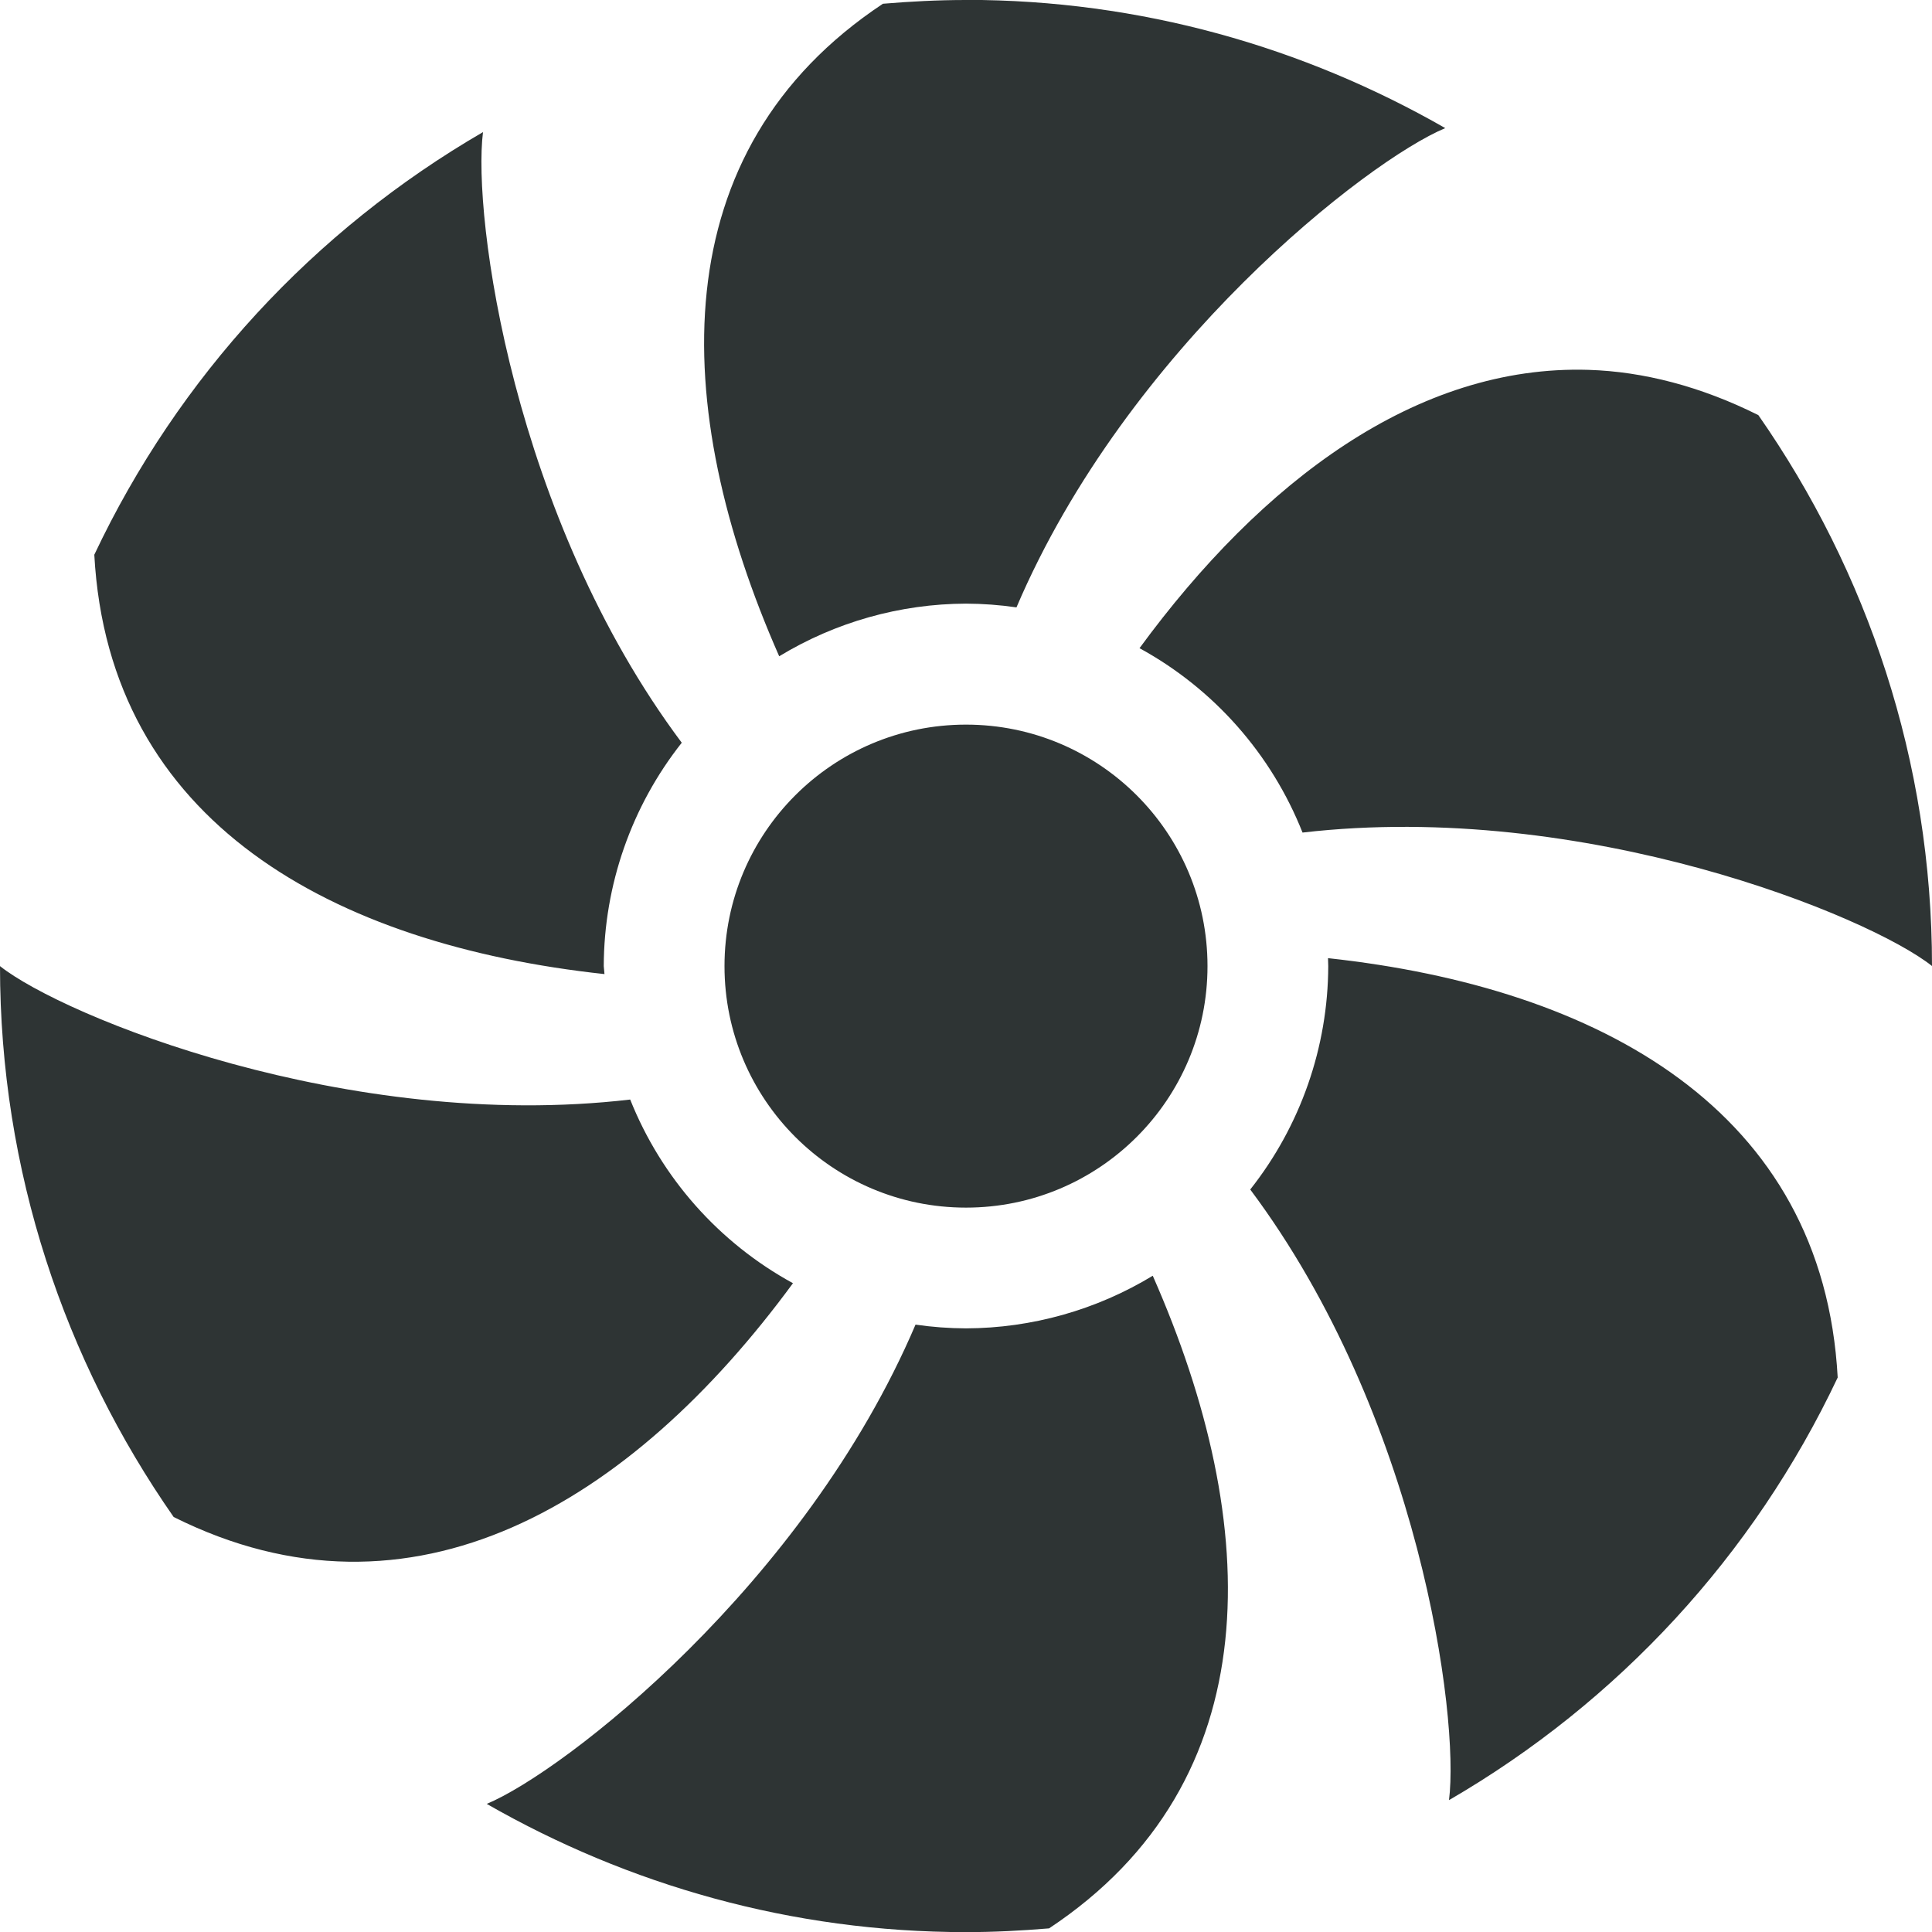
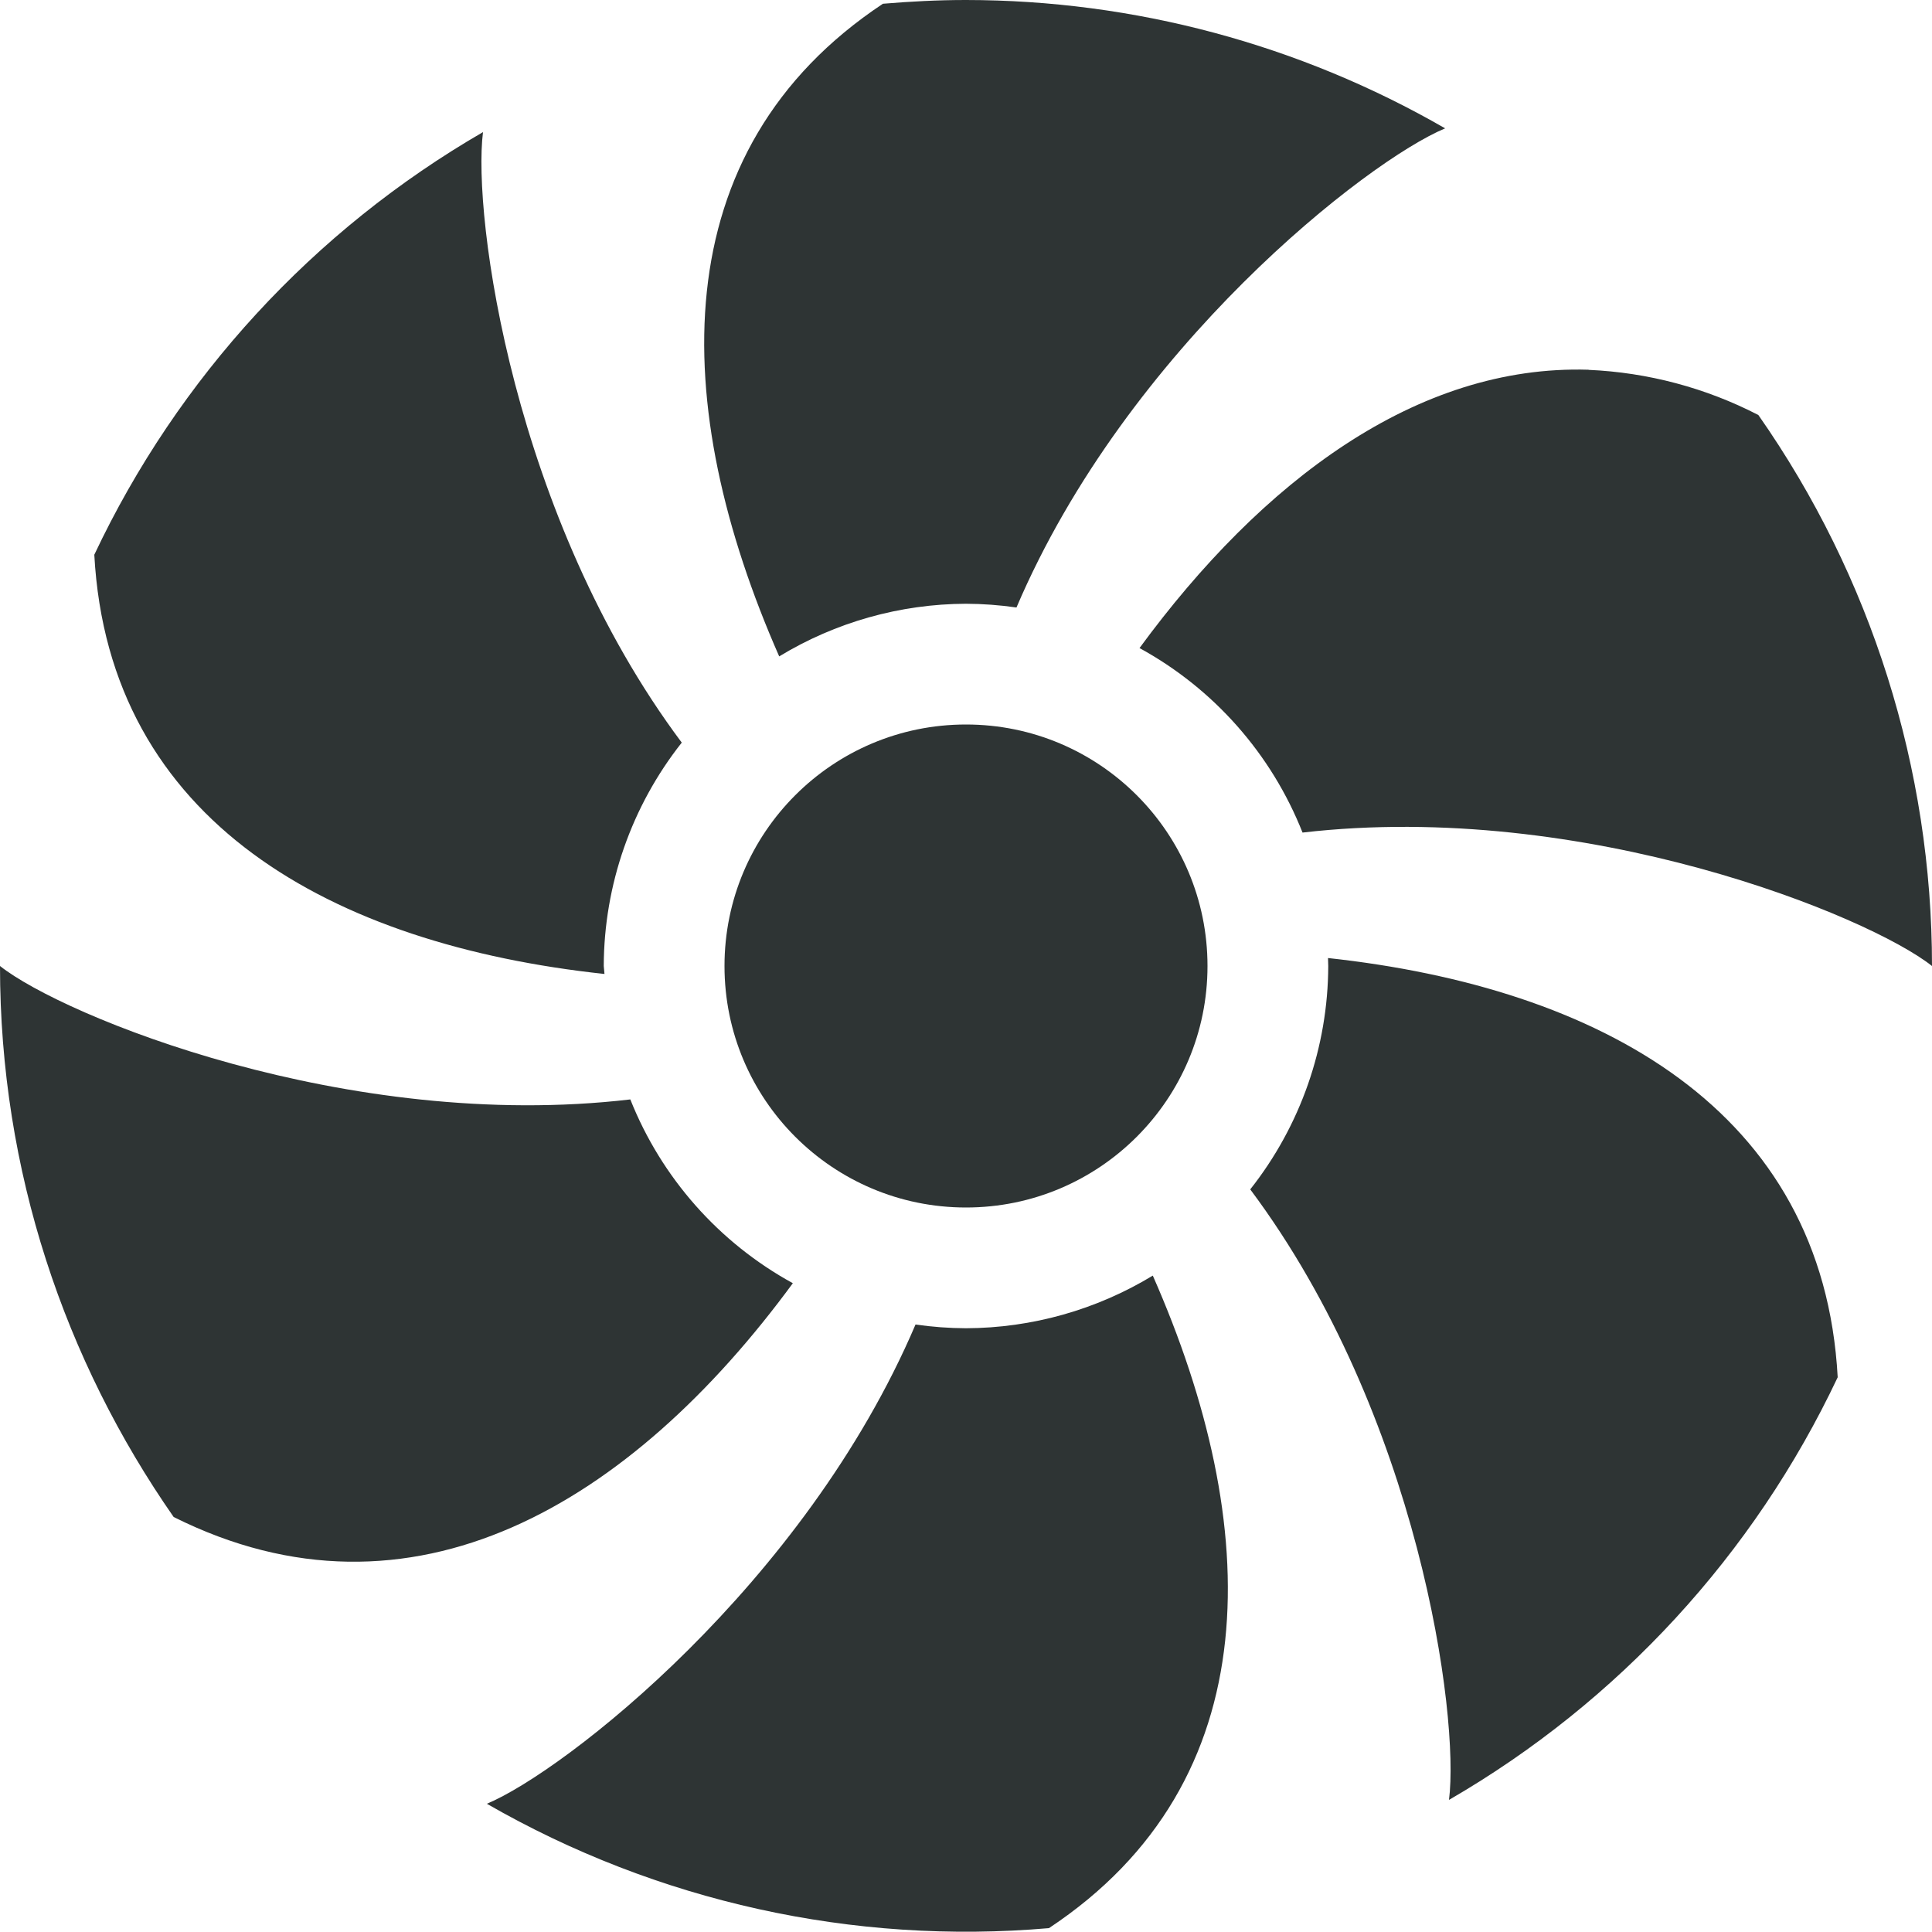
- <svg xmlns="http://www.w3.org/2000/svg" height="16px" viewBox="0 0 16 16" width="16px">
-   <path d="m 8 0 c -0.234 0 -0.459 0.012 -0.688 0.031 c -1.833 1.216 -1.771 3.335 -0.859 5.404 a 3 3 0 0 1 1.547 -0.436 a 3 3 0 0 1 0.418 0.031 c 0.919 -2.154 2.91 -3.702 3.551 -3.969 c -1.171 -0.671 -2.523 -1.062 -3.969 -1.062 z m -4 1.094 c -1.401 0.813 -2.523 2.027 -3.219 3.5 c 0.12 2.215 1.974 3.229 4.225 3.473 a 3 3 0 0 1 -0.006 -0.066 a 3 3 0 0 1 0.646 -1.85 c -1.399 -1.871 -1.734 -4.364 -1.646 -5.057 z m 9.156 1.969 c -1.423 -0.044 -2.706 0.923 -3.719 2.305 a 3 3 0 0 1 1.35 1.527 c 2.339 -0.271 4.693 0.692 5.213 1.105 c 0 -1.698 -0.536 -3.268 -1.438 -4.562 c -0.476 -0.238 -0.953 -0.361 -1.406 -0.375 z m -5.156 2.938 a 2 2 0 0 0 -2 2 a 2 2 0 0 0 2 2 a 2 2 0 0 0 2 -2 a 2 2 0 0 0 -2 -2 z m 2.998 1.934 a 3 3 0 0 1 0.002 0.066 a 3 3 0 0 1 -0.646 1.85 c 1.399 1.871 1.734 4.364 1.646 5.057 c 1.401 -0.813 2.523 -2.027 3.219 -3.5 c -0.12 -2.214 -1.972 -3.229 -4.221 -3.473 z m -10.998 0.066 c 0 1.698 0.536 3.268 1.438 4.562 c 1.974 0.987 3.79 -0.112 5.129 -1.936 a 3 3 0 0 1 -1.348 -1.521 c -2.341 0.273 -4.699 -0.692 -5.219 -1.105 z m 9.547 2.564 a 3 3 0 0 1 -1.547 0.436 a 3 3 0 0 1 -0.418 -0.031 c -0.919 2.154 -2.91 3.702 -3.551 3.969 c 1.171 0.671 2.523 1.062 3.969 1.062 c 0.234 0 0.459 -0.012 0.688 -0.031 c 1.833 -1.216 1.771 -3.335 0.859 -5.404 z" fill="#2e3434" />
+ <svg xmlns="http://www.w3.org/2000/svg" width="16" height="16">
+   <g fill="#2e3434">
+     <path d="M8 0c-.234 0-.459.012-.688.031-1.832 1.216-1.77 3.335-.859 5.405A3 3 0 0 1 8 5a3 3 0 0 1 .418.031c.919-2.154 2.91-3.702 3.55-3.968A7.955 7.955 0 0 0 8 0zM4 1.094a7.982 7.982 0 0 0-3.219 3.5c.12 2.215 1.974 3.23 4.225 3.472A3 3 0 0 1 5 8a3 3 0 0 1 .646-1.85C4.248 4.28 3.912 1.787 4 1.094zm9.156 1.968c-1.423-.044-2.706.924-3.719 2.305a3 3 0 0 1 1.35 1.528C13.127 6.624 15.48 7.587 16 8a7.956 7.956 0 0 0-1.438-4.563 3.386 3.386 0 0 0-1.406-.374zm-2.158 4.872L11 8a3 3 0 0 1-.646 1.85c1.398 1.87 1.734 4.363 1.646 5.056a7.982 7.982 0 0 0 3.219-3.5c-.12-2.214-1.972-3.228-4.221-3.472zM0 8c0 1.698.536 3.268 1.438 4.563 1.973.987 3.79-.113 5.128-1.936A3 3 0 0 1 5.22 9.105C2.877 9.38.52 8.413 0 8zm9.547 2.564A3 3 0 0 1 8 11a3 3 0 0 1-.418-.031c-.919 2.154-2.91 3.702-3.55 3.969a7.955 7.955 0 0 0 4.655 1.03c1.833-1.215 1.772-3.334.86-5.404z" />
+     <circle cx="8" cy="8" r="2" />
+   </g>
</svg>
